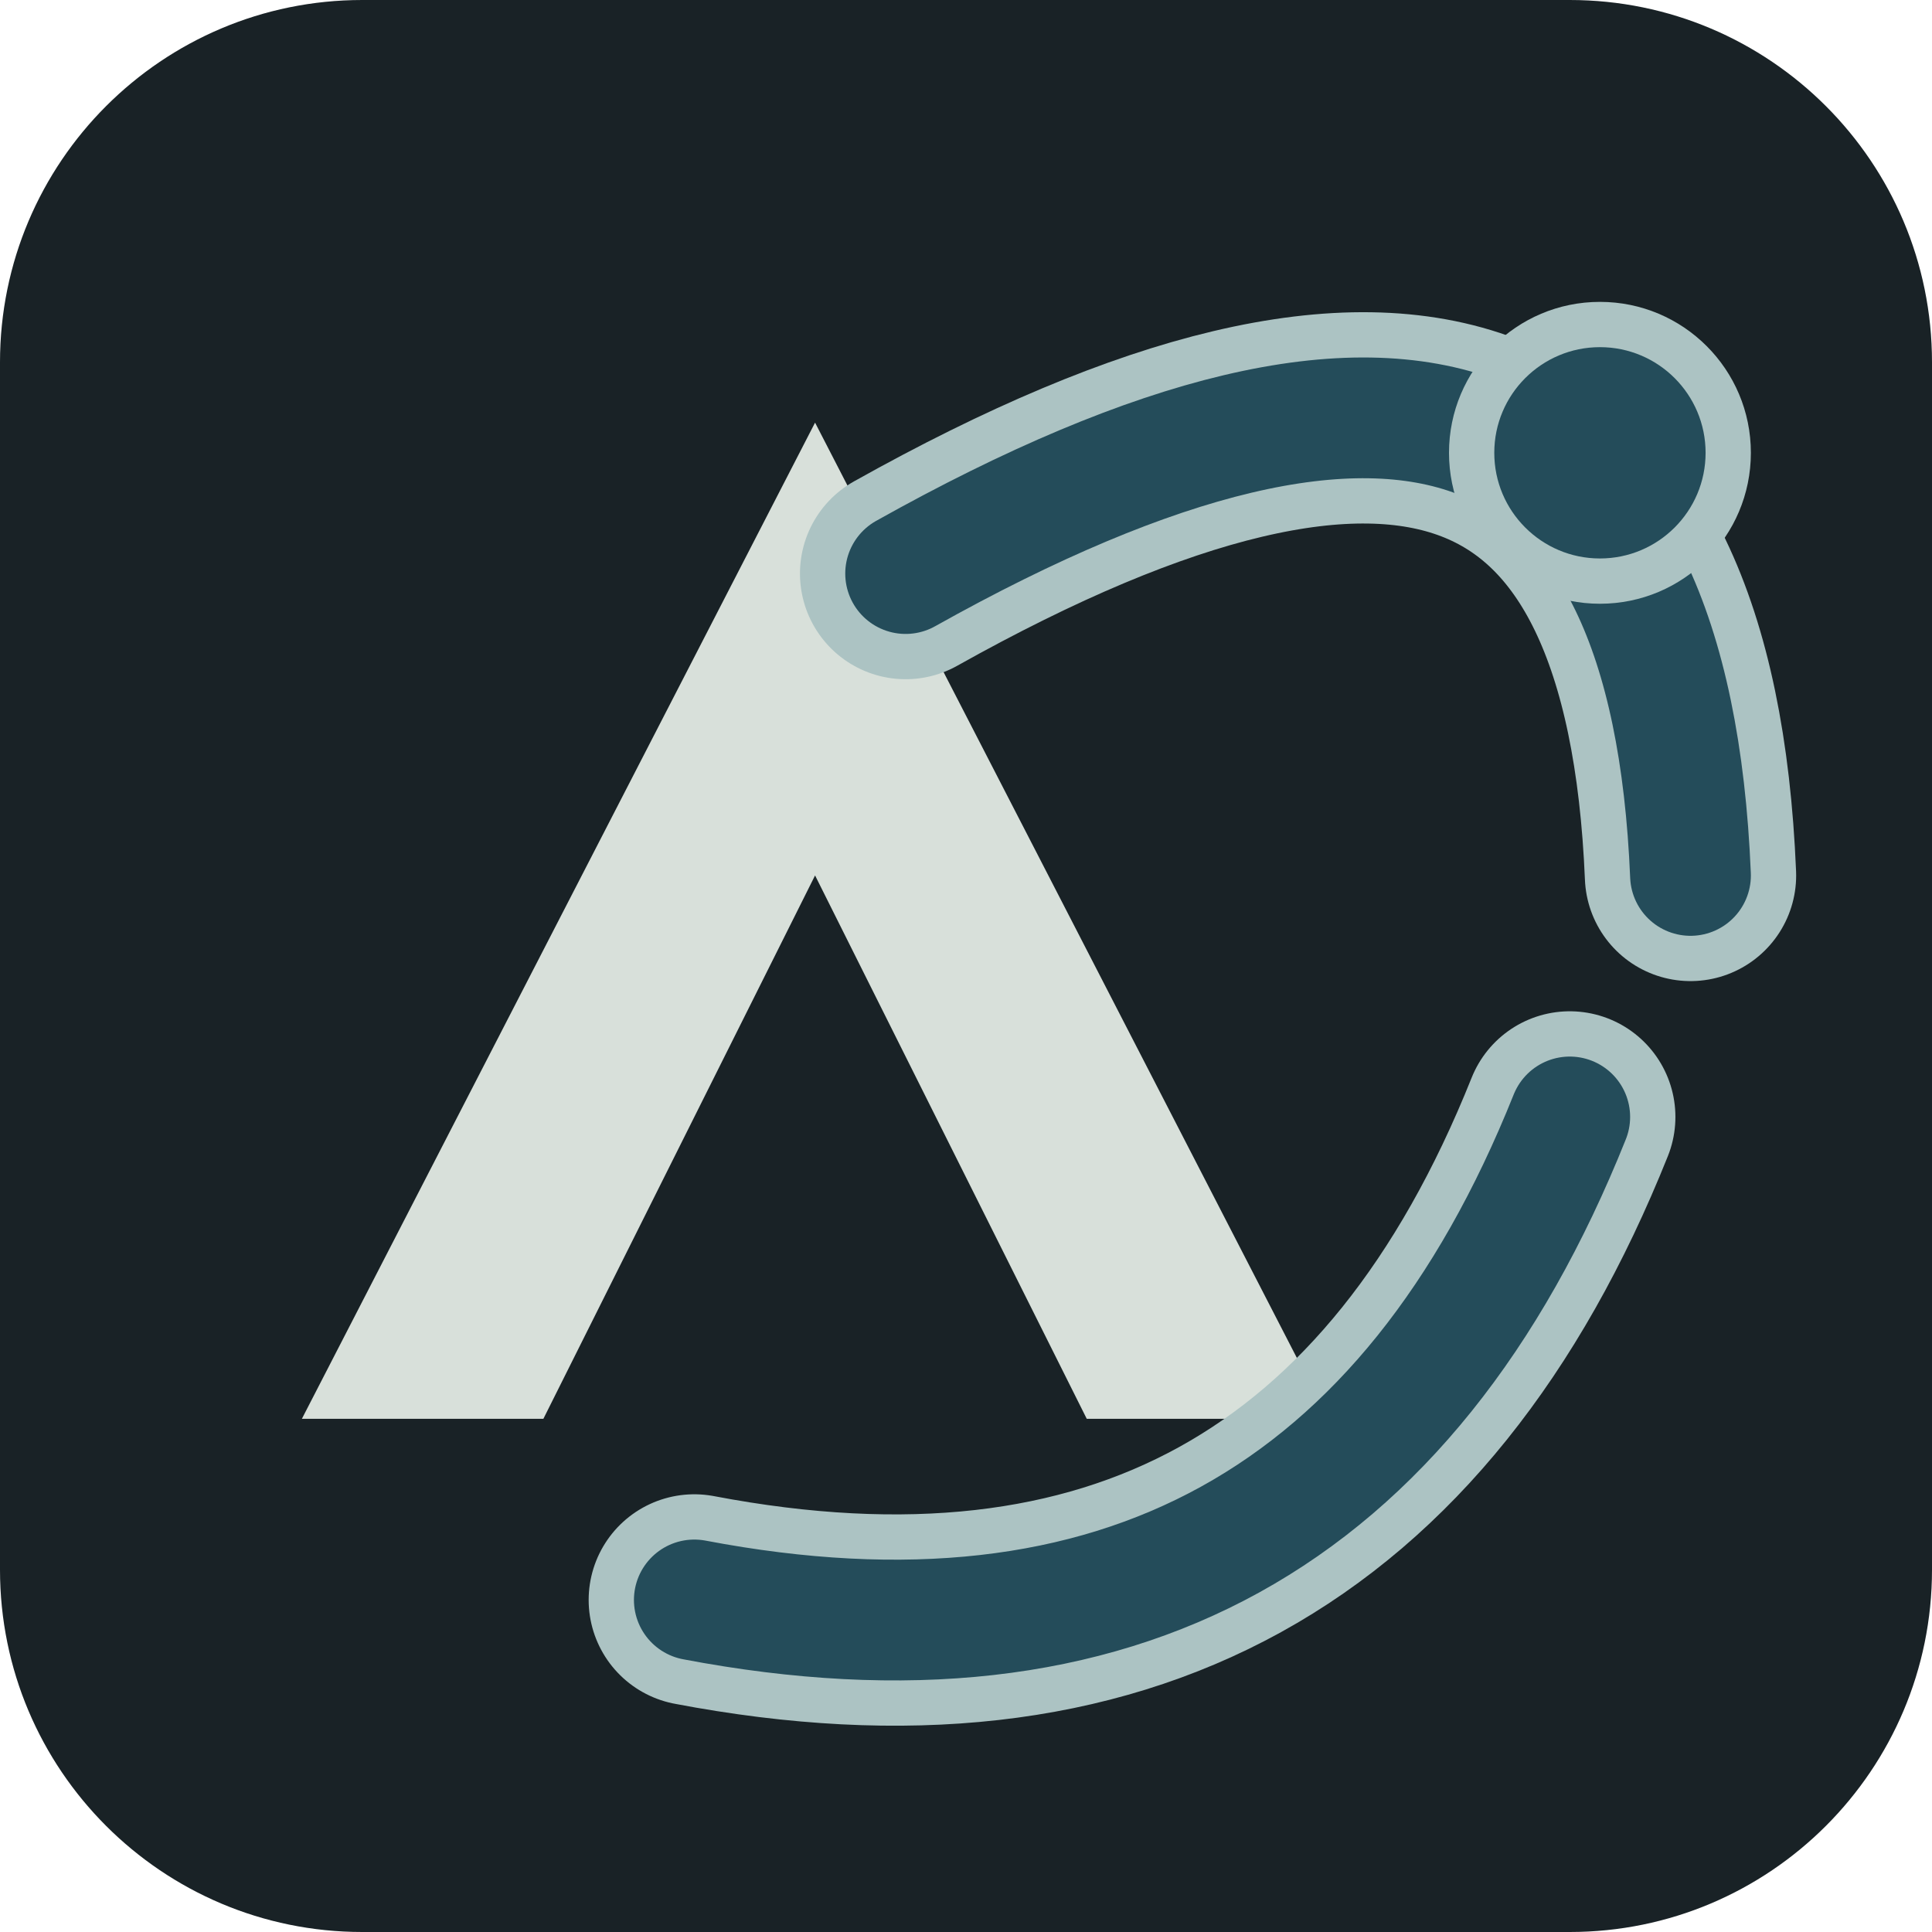
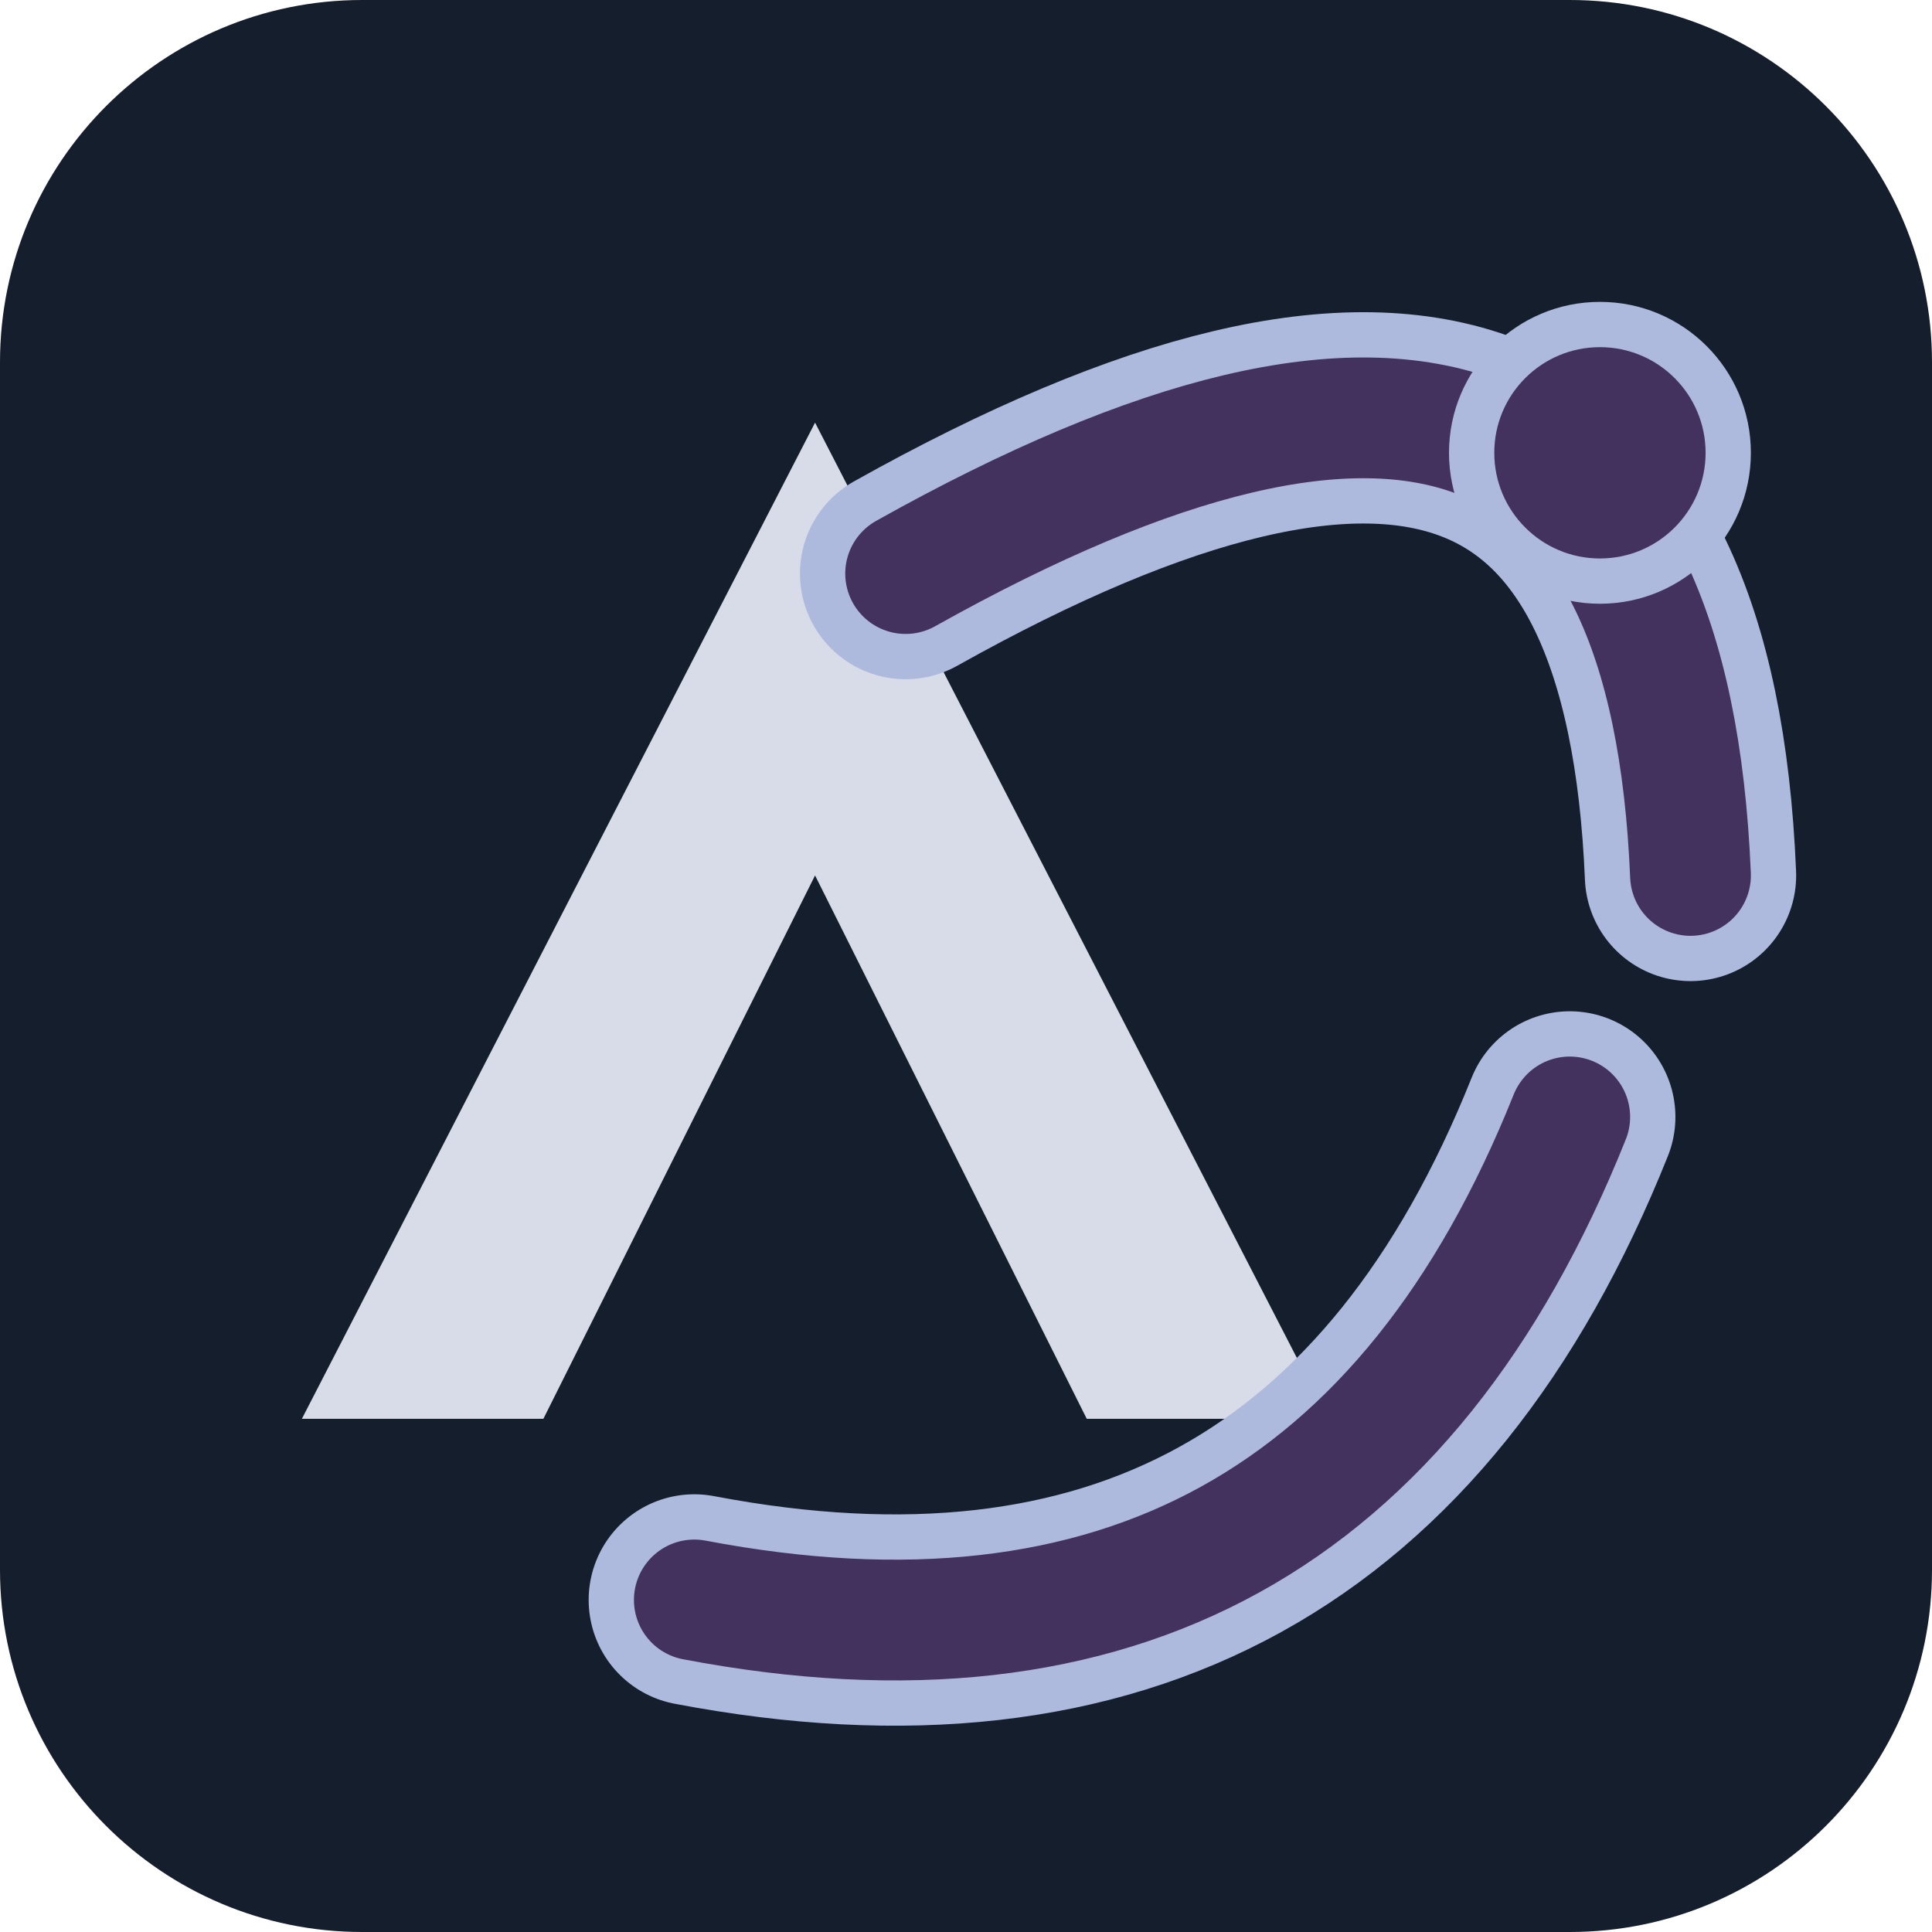
<svg xmlns="http://www.w3.org/2000/svg" viewBox="0 0 64 64">
-   <rect width="64" height="64" rx="12" fill="#192226" />
-   <path d="M10 47 27 14 44 47H36L27 29 18 47Z" fill="#D8E0DA" />
-   <path d="M30 19Q55 5 56 29M52 37Q44 57 23 53" fill="none" stroke="#ACC3C3" stroke-width="7" stroke-linecap="round" />
-   <path d="M30 19Q55 5 56 29M52 37Q44 57 23 53" fill="none" stroke="#244C5A" stroke-width="4" stroke-linecap="round" />
-   <circle cx="53" cy="15" r="5" fill="#ACC3C3" />
-   <circle cx="53" cy="15" r="3.5" fill="#244C5A" />
+   <rect width="64" height="64" rx="12" fill="#151e2c" />
+   <path d="M10 47 27 14 44 47H36L27 29 18 47Z" fill="#D7DCE8" />
+   <path d="M30 19Q55 5 56 29M52 37Q44 57 23 53" fill="none" stroke="#ADBADD" stroke-width="7" stroke-linecap="round" />
+   <path d="M30 19Q55 5 56 29M52 37Q44 57 23 53" fill="none" stroke="#43315E" stroke-width="4" stroke-linecap="round" />
+   <circle cx="53" cy="15" r="5" fill="#ADBADD" />
+   <circle cx="53" cy="15" r="3.5" fill="#43315E" />
</svg>
